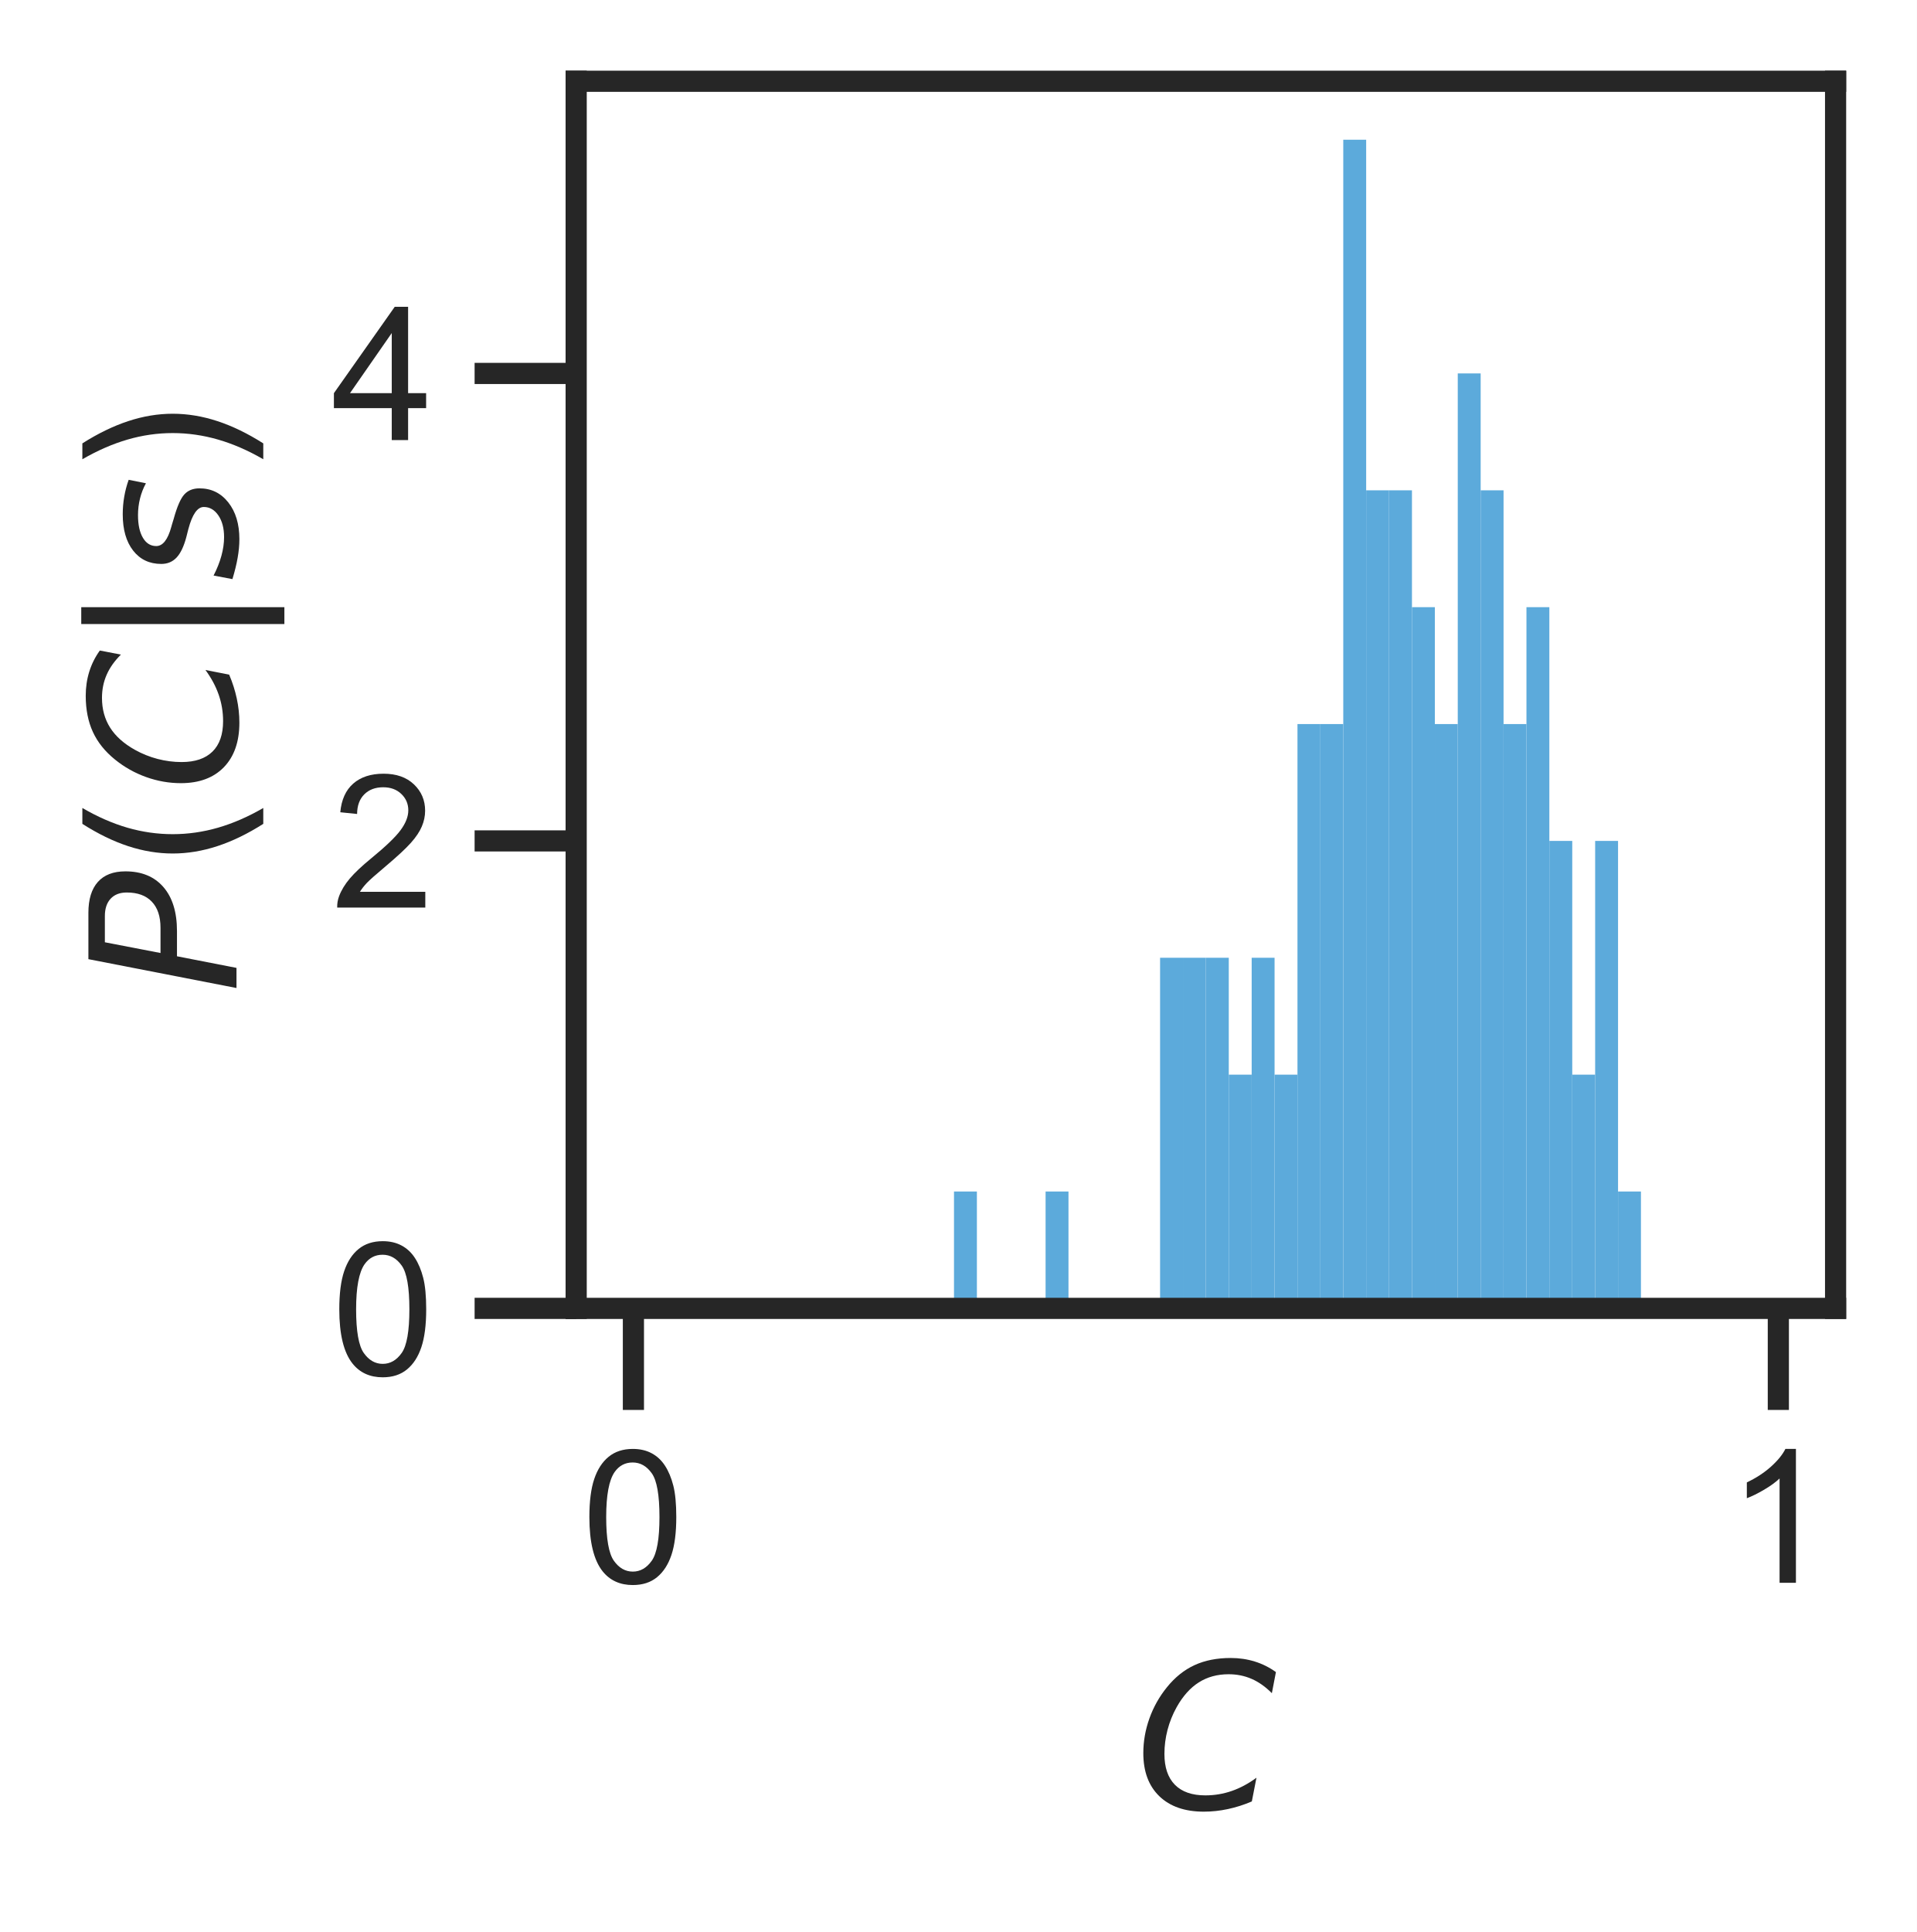
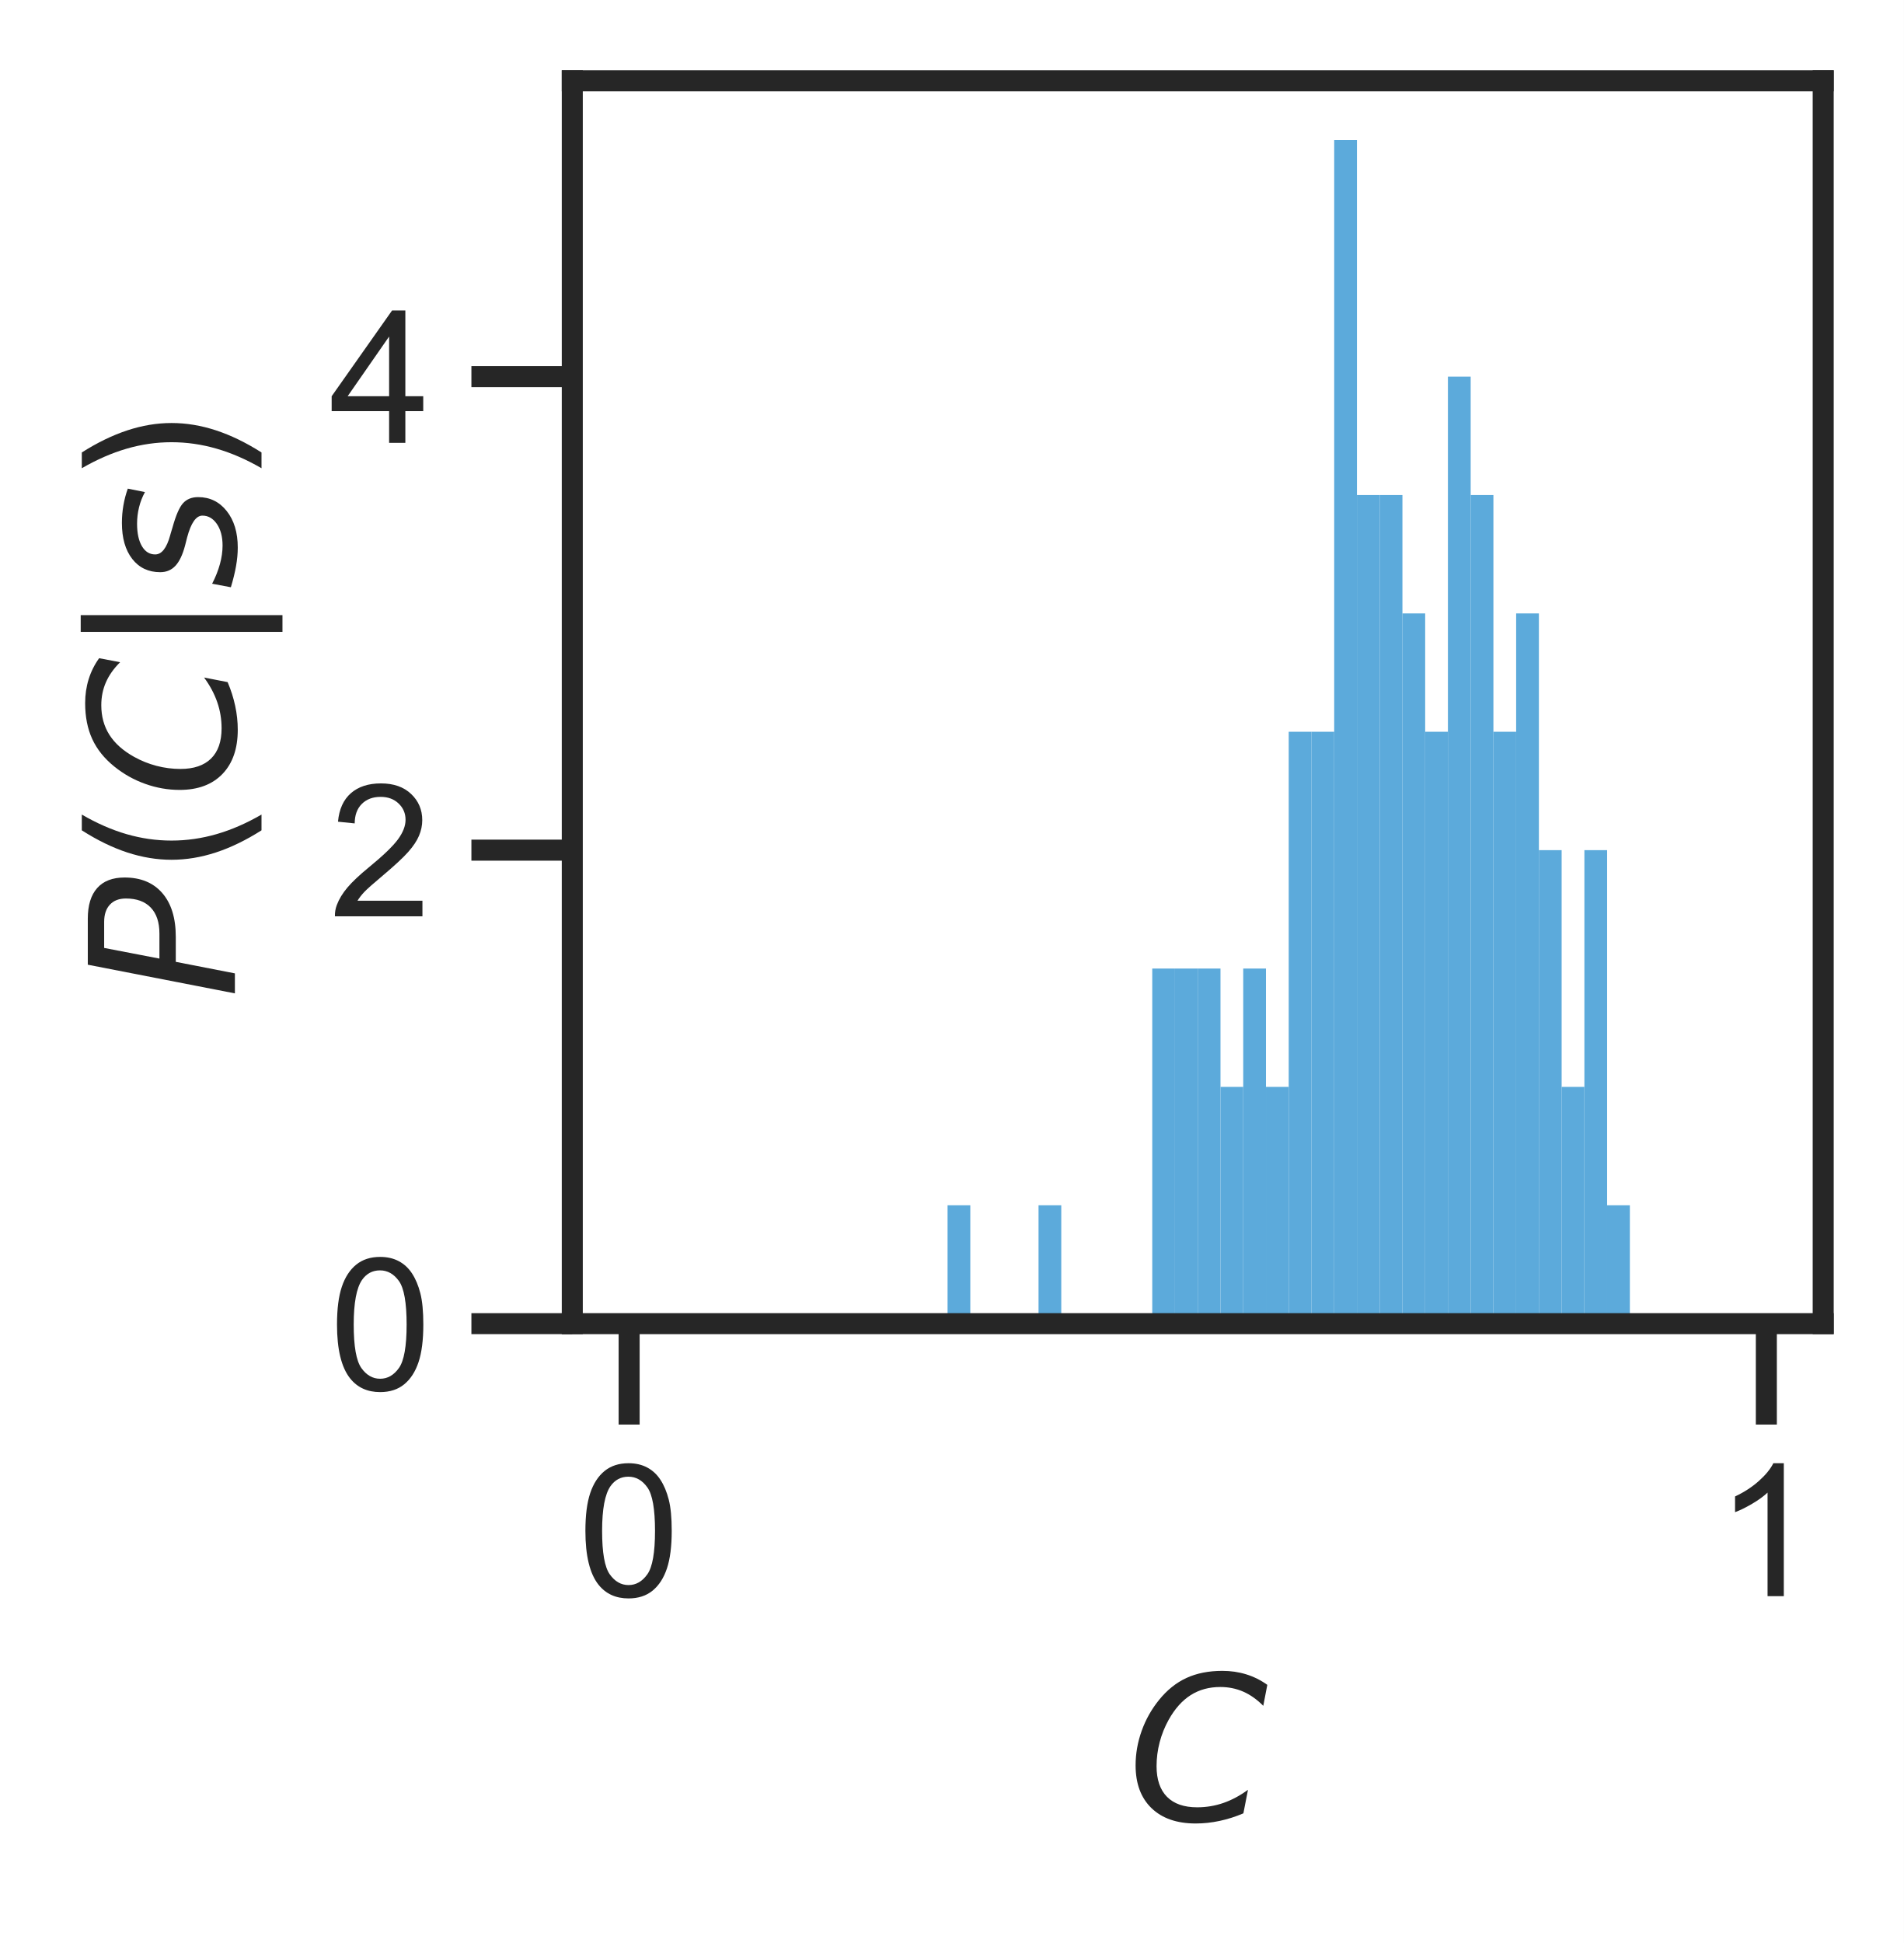
- <svg xmlns="http://www.w3.org/2000/svg" xmlns:xlink="http://www.w3.org/1999/xlink" height="171.171pt" version="1.1" viewBox="0 0 169.856 171.171" width="169.856pt">
+ <svg xmlns="http://www.w3.org/2000/svg" xmlns:xlink="http://www.w3.org/1999/xlink" width="169.856pt" height="173.331pt" viewBox="0 0 169.856 173.331" version="1.1">
  <defs>
-     <style type="text/css">*{stroke-linecap:butt;stroke-linejoin:round;}</style>
+     <style type="text/css">*{stroke-linejoin: round; stroke-linecap: butt}</style>
  </defs>
  <g id="figure_1">
    <g id="patch_1">
-       <path d="M 0 171.171  L 169.856 171.171  L 169.856 0  L 0 0  z " style="fill:#ffffff;" />
+       <path d="M 0 173.331  L 169.856 173.331  L 169.856 0  L 0 0  z " style="fill: #ffffff" />
    </g>
    <g id="axes_1">
      <g id="patch_2">
-         <path d="M 51.056 115.92  L 162.656 115.92  L 162.656 7.2  L 51.056 7.2  z " style="fill:#ffffff;" />
+         <path d="M 51.056 118.08  L 162.656 118.08  L 162.656 7.2  L 51.056 7.2  z " style="fill: #ffffff" />
      </g>
      <g id="matplotlib.axis_1">
        <g id="xtick_1">
          <g id="line2d_1">
            <defs>
-               <path d="M 0 0  L 0 9  " id="ma59847cc33" style="stroke:#262626;stroke-width:1.875;" />
-             </defs>
-             <g>
-               <use style="fill:#262626;stroke:#262626;stroke-width:1.875;" x="56.128" xlink:href="#ma59847cc33" y="115.92" />
+               <path id="m0b37cce11d" d="M 0 0  L 0 9  " style="stroke: #262626; stroke-width: 1.875" />
+             </defs>
+             <g>
+               <use xlink:href="#m0b37cce11d" x="56.128" y="118.08" style="fill: #262626; stroke: #262626; stroke-width: 1.875" />
            </g>
          </g>
          <g id="text_1">
-             <g style="fill:#262626;" transform="translate(51.5405 140.2304)scale(0.165 -0.165)">
-               <defs>
-                 <path d="M 4.156 35.297  Q 4.156 48 6.766 55.734  Q 9.375 63.484 14.516 67.672  Q 19.672 71.875 27.484 71.875  Q 33.25 71.875 37.594 69.547  Q 41.938 67.234 44.766 62.859  Q 47.609 58.5 49.219 52.219  Q 50.828 45.953 50.828 35.297  Q 50.828 22.703 48.234 14.969  Q 45.656 7.234 40.5 3  Q 35.359 -1.219 27.484 -1.219  Q 17.141 -1.219 11.234 6.203  Q 4.156 15.141 4.156 35.297  z M 13.188 35.297  Q 13.188 17.672 17.312 11.828  Q 21.438 6 27.484 6  Q 33.547 6 37.672 11.859  Q 41.797 17.719 41.797 35.297  Q 41.797 52.984 37.672 58.781  Q 33.547 64.594 27.391 64.594  Q 21.344 64.594 17.719 59.469  Q 13.188 52.938 13.188 35.297  z " id="ArialMT-48" />
-               </defs>
-               <use xlink:href="#ArialMT-48" />
+             <g style="fill: #262626" transform="translate(51.5405 142.3904) scale(0.165 -0.165)">
+               <defs>
+                 <path id="ArialMT-30" d="M 266 2259  Q 266 3072 433 3567  Q 600 4063 929 4331  Q 1259 4600 1759 4600  Q 2128 4600 2406 4451  Q 2684 4303 2865 4023  Q 3047 3744 3150 3342  Q 3253 2941 3253 2259  Q 3253 1453 3087 958  Q 2922 463 2592 192  Q 2263 -78 1759 -78  Q 1097 -78 719 397  Q 266 969 266 2259  z M 844 2259  Q 844 1131 1108 757  Q 1372 384 1759 384  Q 2147 384 2411 759  Q 2675 1134 2675 2259  Q 2675 3391 2411 3762  Q 2147 4134 1753 4134  Q 1366 4134 1134 3806  Q 844 3388 844 2259  z " transform="scale(0.015625)" />
+               </defs>
+               <use xlink:href="#ArialMT-30" />
            </g>
          </g>
        </g>
        <g id="xtick_2">
          <g id="line2d_2">
            <g>
-               <use style="fill:#262626;stroke:#262626;stroke-width:1.875;" x="157.583" xlink:href="#ma59847cc33" y="115.92" />
+               <use xlink:href="#m0b37cce11d" x="157.583" y="118.08" style="fill: #262626; stroke: #262626; stroke-width: 1.875" />
            </g>
          </g>
          <g id="text_2">
-             <g style="fill:#262626;" transform="translate(152.995 140.2304)scale(0.165 -0.165)">
-               <defs>
-                 <path d="M 37.25 0  L 28.469 0  L 28.469 56  Q 25.297 52.984 20.141 49.953  Q 14.984 46.922 10.891 45.406  L 10.891 53.906  Q 18.266 57.375 23.781 62.297  Q 29.297 67.234 31.594 71.875  L 37.25 71.875  z " id="ArialMT-49" />
-               </defs>
-               <use xlink:href="#ArialMT-49" />
+             <g style="fill: #262626" transform="translate(152.995 142.3904) scale(0.165 -0.165)">
+               <defs>
+                 <path id="ArialMT-31" d="M 2384 0  L 1822 0  L 1822 3584  Q 1619 3391 1289 3197  Q 959 3003 697 2906  L 697 3450  Q 1169 3672 1522 3987  Q 1875 4303 2022 4600  L 2384 4600  L 2384 0  z " transform="scale(0.015625)" />
+               </defs>
+               <use xlink:href="#ArialMT-31" />
            </g>
          </g>
        </g>
        <g id="text_3">
-           <g style="fill:#262626;" transform="translate(100.5555 160.3938)scale(0.18 -0.18)">
-             <defs>
-               <path d="M 69.484 67.281  L 67.484 56.891  Q 62.797 61.625 57.547 63.922  Q 52.297 66.219 46.188 66.219  Q 37.844 66.219 31.516 62.203  Q 25.203 58.203 20.609 50  Q 17.672 44.734 16.125 38.844  Q 14.594 32.953 14.594 27  Q 14.594 17.047 19.75 11.812  Q 24.906 6.594 34.719 6.594  Q 41.5 6.594 47.75 8.766  Q 54 10.938 59.906 15.281  L 57.625 3.609  Q 51.812 1.125 45.875 -0.141  Q 39.938 -1.422 33.984 -1.422  Q 19.969 -1.422 12.078 6.188  Q 4.203 13.812 4.203 27.391  Q 4.203 36.078 7.203 44.469  Q 10.203 52.875 15.828 59.812  Q 21.781 67.188 29.422 70.703  Q 37.062 74.219 47.219 74.219  Q 53.469 74.219 59.062 72.484  Q 64.656 70.75 69.484 67.281  z " id="DejaVuSans-Oblique-67" />
-             </defs>
-             <use transform="translate(0 0.78125)" xlink:href="#DejaVuSans-Oblique-67" />
+           <g style="fill: #262626" transform="translate(100.5555 162.5538) scale(0.18 -0.18)">
+             <defs>
+               <path id="DejaVuSans-Oblique-43" d="M 4447 4306  L 4319 3641  Q 4019 3944 3683 4091  Q 3347 4238 2956 4238  Q 2422 4238 2017 3981  Q 1613 3725 1319 3200  Q 1131 2863 1032 2486  Q 934 2109 934 1728  Q 934 1091 1264 756  Q 1594 422 2222 422  Q 2656 422 3056 561  Q 3456 700 3834 978  L 3688 231  Q 3316 72 2936 -9  Q 2556 -91 2175 -91  Q 1278 -91 773 396  Q 269 884 269 1753  Q 269 2309 461 2846  Q 653 3384 1013 3828  Q 1394 4300 1883 4525  Q 2372 4750 3022 4750  Q 3422 4750 3780 4639  Q 4138 4528 4447 4306  z " transform="scale(0.015625)" />
+             </defs>
+             <use xlink:href="#DejaVuSans-Oblique-43" transform="translate(0 0.78125)" />
          </g>
        </g>
      </g>
      <g id="matplotlib.axis_2">
        <g id="ytick_1">
          <g id="line2d_3">
            <defs>
-               <path d="M 0 0  L -9 0  " id="m1ecda6ffe7" style="stroke:#262626;stroke-width:1.875;" />
-             </defs>
-             <g>
-               <use style="fill:#262626;stroke:#262626;stroke-width:1.875;" x="51.056" xlink:href="#m1ecda6ffe7" y="115.92" />
+               <path id="m139adb0315" d="M 0 0  L -9 0  " style="stroke: #262626; stroke-width: 1.875" />
+             </defs>
+             <g>
+               <use xlink:href="#m139adb0315" x="51.056" y="118.08" style="fill: #262626; stroke: #262626; stroke-width: 1.875" />
            </g>
          </g>
          <g id="text_4">
-             <g style="fill:#262626;" transform="translate(29.38 121.8252)scale(0.165 -0.165)">
-               <use xlink:href="#ArialMT-48" />
+             <g style="fill: #262626" transform="translate(29.38 123.9852) scale(0.165 -0.165)">
+               <use xlink:href="#ArialMT-30" />
            </g>
          </g>
        </g>
        <g id="ytick_2">
          <g id="line2d_4">
            <g>
-               <use style="fill:#262626;stroke:#262626;stroke-width:1.875;" x="51.056" xlink:href="#m1ecda6ffe7" y="74.503" />
+               <use xlink:href="#m139adb0315" x="51.056" y="75.84" style="fill: #262626; stroke: #262626; stroke-width: 1.875" />
            </g>
          </g>
          <g id="text_5">
-             <g style="fill:#262626;" transform="translate(29.38 80.40805)scale(0.165 -0.165)">
-               <defs>
-                 <path d="M 50.344 8.453  L 50.344 0  L 3.031 0  Q 2.938 3.172 4.047 6.109  Q 5.859 10.938 9.828 15.625  Q 13.812 20.312 21.344 26.469  Q 33.016 36.031 37.109 41.625  Q 41.219 47.219 41.219 52.203  Q 41.219 57.422 37.469 61  Q 33.734 64.594 27.734 64.594  Q 21.391 64.594 17.578 60.781  Q 13.766 56.984 13.719 50.25  L 4.688 51.172  Q 5.609 61.281 11.656 66.578  Q 17.719 71.875 27.938 71.875  Q 38.234 71.875 44.234 66.156  Q 50.25 60.453 50.25 52  Q 50.25 47.703 48.484 43.547  Q 46.734 39.406 42.656 34.812  Q 38.578 30.219 29.109 22.219  Q 21.188 15.578 18.938 13.203  Q 16.703 10.844 15.234 8.453  z " id="ArialMT-50" />
-               </defs>
-               <use xlink:href="#ArialMT-50" />
+             <g style="fill: #262626" transform="translate(29.38 81.74519) scale(0.165 -0.165)">
+               <defs>
+                 <path id="ArialMT-32" d="M 3222 541  L 3222 0  L 194 0  Q 188 203 259 391  Q 375 700 629 1000  Q 884 1300 1366 1694  Q 2113 2306 2375 2664  Q 2638 3022 2638 3341  Q 2638 3675 2398 3904  Q 2159 4134 1775 4134  Q 1369 4134 1125 3890  Q 881 3647 878 3216  L 300 3275  Q 359 3922 746 4261  Q 1134 4600 1788 4600  Q 2447 4600 2831 4234  Q 3216 3869 3216 3328  Q 3216 3053 3103 2787  Q 2991 2522 2730 2228  Q 2469 1934 1863 1422  Q 1356 997 1212 845  Q 1069 694 975 541  L 3222 541  z " transform="scale(0.015625)" />
+               </defs>
+               <use xlink:href="#ArialMT-32" />
            </g>
          </g>
        </g>
        <g id="ytick_3">
          <g id="line2d_5">
            <g>
-               <use style="fill:#262626;stroke:#262626;stroke-width:1.875;" x="51.056" xlink:href="#m1ecda6ffe7" y="33.086" />
+               <use xlink:href="#m139adb0315" x="51.056" y="33.6" style="fill: #262626; stroke: #262626; stroke-width: 1.875" />
            </g>
          </g>
          <g id="text_6">
-             <g style="fill:#262626;" transform="translate(29.38 38.99091)scale(0.165 -0.165)">
-               <defs>
-                 <path d="M 32.328 0  L 32.328 17.141  L 1.266 17.141  L 1.266 25.203  L 33.938 71.578  L 41.109 71.578  L 41.109 25.203  L 50.781 25.203  L 50.781 17.141  L 41.109 17.141  L 41.109 0  z M 32.328 25.203  L 32.328 57.469  L 9.906 25.203  z " id="ArialMT-52" />
-               </defs>
-               <use xlink:href="#ArialMT-52" />
+             <g style="fill: #262626" transform="translate(29.38 39.5052) scale(0.165 -0.165)">
+               <defs>
+                 <path id="ArialMT-34" d="M 2069 0  L 2069 1097  L 81 1097  L 81 1613  L 2172 4581  L 2631 4581  L 2631 1613  L 3250 1613  L 3250 1097  L 2631 1097  L 2631 0  L 2069 0  z M 2069 1613  L 2069 3678  L 634 1613  L 2069 1613  z " transform="scale(0.015625)" />
+               </defs>
+               <use xlink:href="#ArialMT-34" />
            </g>
          </g>
        </g>
        <g id="text_7">
-           <g style="fill:#262626;" transform="translate(21.06 88.02)rotate(-90)scale(0.18 -0.18)">
-             <defs>
-               <path d="M 16.891 72.906  L 39.703 72.906  Q 49.656 72.906 54.875 68.266  Q 60.109 63.625 60.109 54.688  Q 60.109 42.672 52.391 35.984  Q 44.672 29.297 30.719 29.297  L 18.312 29.297  L 12.594 0  L 2.688 0  z M 25.203 64.797  L 19.922 37.406  L 32.328 37.406  Q 40.719 37.406 45.203 41.703  Q 49.703 46 49.703 54  Q 49.703 59.125 46.656 61.953  Q 43.609 64.797 38.094 64.797  z " id="DejaVuSans-Oblique-80" />
-               <path d="M 31 75.875  Q 24.469 64.656 21.281 53.656  Q 18.109 42.672 18.109 31.391  Q 18.109 20.125 21.312 9.062  Q 24.516 -2 31 -13.188  L 23.188 -13.188  Q 15.875 -1.703 12.234 9.375  Q 8.594 20.453 8.594 31.391  Q 8.594 42.281 12.203 53.312  Q 15.828 64.359 23.188 75.875  z " id="DejaVuSans-40" />
-               <path d="M 21 76.422  L 21 -23.578  L 12.703 -23.578  L 12.703 76.422  z " id="DejaVuSans-124" />
-               <path d="M 50 53.078  L 48.297 44.578  Q 44.734 46.531 40.766 47.5  Q 36.812 48.484 32.625 48.484  Q 25.531 48.484 21.453 46.062  Q 17.391 43.656 17.391 39.5  Q 17.391 34.672 26.859 32.078  Q 27.594 31.891 27.938 31.781  L 30.812 30.906  Q 39.797 28.422 42.797 25.688  Q 45.797 22.953 45.797 18.219  Q 45.797 9.516 38.891 4.047  Q 31.984 -1.422 20.797 -1.422  Q 16.453 -1.422 11.672 -0.578  Q 6.891 0.25 1.125 2  L 2.875 11.281  Q 7.812 8.734 12.594 7.422  Q 17.391 6.109 21.781 6.109  Q 28.375 6.109 32.5 8.938  Q 36.625 11.766 36.625 16.109  Q 36.625 20.797 25.781 23.688  L 24.859 23.922  L 21.781 24.703  Q 14.938 26.516 11.766 29.469  Q 8.594 32.422 8.594 37.016  Q 8.594 45.75 15.156 50.875  Q 21.734 56 33.016 56  Q 37.453 56 41.672 55.266  Q 45.906 54.547 50 53.078  z " id="DejaVuSans-Oblique-115" />
-               <path d="M 8.016 75.875  L 15.828 75.875  Q 23.141 64.359 26.781 53.312  Q 30.422 42.281 30.422 31.391  Q 30.422 20.453 26.781 9.375  Q 23.141 -1.703 15.828 -13.188  L 8.016 -13.188  Q 14.5 -2 17.703 9.062  Q 20.906 20.125 20.906 31.391  Q 20.906 42.672 17.703 53.656  Q 14.5 64.656 8.016 75.875  z " id="DejaVuSans-41" />
-             </defs>
-             <use transform="translate(0 0.578125)" xlink:href="#DejaVuSans-Oblique-80" />
-             <use transform="translate(60.30273 0.578125)" xlink:href="#DejaVuSans-40" />
-             <use transform="translate(99.31641 0.578125)" xlink:href="#DejaVuSans-Oblique-67" />
-             <use transform="translate(169.1406 0.578125)" xlink:href="#DejaVuSans-124" />
-             <use transform="translate(202.832 0.578125)" xlink:href="#DejaVuSans-Oblique-115" />
-             <use transform="translate(254.9316 0.578125)" xlink:href="#DejaVuSans-41" />
+           <g style="fill: #262626" transform="translate(21.06 89.1) rotate(-90) scale(0.18 -0.18)">
+             <defs>
+               <path id="DejaVuSans-Oblique-50" d="M 1081 4666  L 2541 4666  Q 3178 4666 3512 4369  Q 3847 4072 3847 3500  Q 3847 2731 3353 2303  Q 2859 1875 1966 1875  L 1172 1875  L 806 0  L 172 0  L 1081 4666  z M 1613 4147  L 1275 2394  L 2069 2394  Q 2606 2394 2893 2669  Q 3181 2944 3181 3456  Q 3181 3784 2986 3965  Q 2791 4147 2438 4147  L 1613 4147  z " transform="scale(0.015625)" />
+               <path id="DejaVuSans-28" d="M 1984 4856  Q 1566 4138 1362 3434  Q 1159 2731 1159 2009  Q 1159 1288 1364 580  Q 1569 -128 1984 -844  L 1484 -844  Q 1016 -109 783 600  Q 550 1309 550 2009  Q 550 2706 781 3412  Q 1013 4119 1484 4856  L 1984 4856  z " transform="scale(0.015625)" />
+               <path id="DejaVuSans-7c" d="M 1344 4891  L 1344 -1509  L 813 -1509  L 813 4891  L 1344 4891  z " transform="scale(0.015625)" />
+               <path id="DejaVuSans-Oblique-73" d="M 3200 3397  L 3091 2853  Q 2863 2978 2609 3040  Q 2356 3103 2088 3103  Q 1634 3103 1373 2948  Q 1113 2794 1113 2528  Q 1113 2219 1719 2053  Q 1766 2041 1788 2034  L 1972 1978  Q 2547 1819 2739 1644  Q 2931 1469 2931 1166  Q 2931 609 2489 259  Q 2047 -91 1331 -91  Q 1053 -91 747 -37  Q 441 16 72 128  L 184 722  Q 500 559 806 475  Q 1113 391 1394 391  Q 1816 391 2080 572  Q 2344 753 2344 1031  Q 2344 1331 1650 1516  L 1591 1531  L 1394 1581  Q 956 1697 753 1886  Q 550 2075 550 2369  Q 550 2928 970 3256  Q 1391 3584 2113 3584  Q 2397 3584 2667 3537  Q 2938 3491 3200 3397  z " transform="scale(0.015625)" />
+               <path id="DejaVuSans-29" d="M 513 4856  L 1013 4856  Q 1481 4119 1714 3412  Q 1947 2706 1947 2009  Q 1947 1309 1714 600  Q 1481 -109 1013 -844  L 513 -844  Q 928 -128 1133 580  Q 1338 1288 1338 2009  Q 1338 2731 1133 3434  Q 928 4138 513 4856  z " transform="scale(0.015625)" />
+             </defs>
+             <use xlink:href="#DejaVuSans-Oblique-50" transform="translate(0 0.578125)" />
+             <use xlink:href="#DejaVuSans-28" transform="translate(60.30273 0.578125)" />
+             <use xlink:href="#DejaVuSans-Oblique-43" transform="translate(99.31641 0.578125)" />
+             <use xlink:href="#DejaVuSans-7c" transform="translate(169.1406 0.578125)" />
+             <use xlink:href="#DejaVuSans-Oblique-73" transform="translate(202.832 0.578125)" />
+             <use xlink:href="#DejaVuSans-29" transform="translate(254.9316 0.578125)" />
          </g>
        </g>
      </g>
      <g id="patch_3">
-         <path clip-path="url(#p44927b24c9)" d="M 56.128 115.92  L 58.157 115.92  L 58.157 115.92  L 56.128 115.92  z " style="fill:#5caadb;" />
+         <path d="M 56.128 118.08  L 58.157 118.08  L 58.157 118.08  L 56.128 118.08  z " clip-path="url(#p9d17cc18dc)" style="fill: #5caadb" />
      </g>
      <g id="patch_4">
-         <path clip-path="url(#p44927b24c9)" d="M 58.157 115.92  L 60.186 115.92  L 60.186 115.92  L 58.157 115.92  z " style="fill:#5caadb;" />
+         <path d="M 58.157 118.08  L 60.186 118.08  L 60.186 118.08  L 58.157 118.08  z " clip-path="url(#p9d17cc18dc)" style="fill: #5caadb" />
      </g>
      <g id="patch_5">
-         <path clip-path="url(#p44927b24c9)" d="M 60.186 115.92  L 62.216 115.92  L 62.216 115.92  L 60.186 115.92  z " style="fill:#5caadb;" />
+         <path d="M 60.186 118.08  L 62.216 118.08  L 62.216 118.08  L 60.186 118.08  z " clip-path="url(#p9d17cc18dc)" style="fill: #5caadb" />
      </g>
      <g id="patch_6">
-         <path clip-path="url(#p44927b24c9)" d="M 62.216 115.92  L 64.245 115.92  L 64.245 115.92  L 62.216 115.92  z " style="fill:#5caadb;" />
+         <path d="M 62.216 118.08  L 64.245 118.08  L 64.245 118.08  L 62.216 118.08  z " clip-path="url(#p9d17cc18dc)" style="fill: #5caadb" />
      </g>
      <g id="patch_7">
-         <path clip-path="url(#p44927b24c9)" d="M 64.245 115.92  L 66.274 115.92  L 66.274 115.92  L 64.245 115.92  z " style="fill:#5caadb;" />
+         <path d="M 64.245 118.08  L 66.274 118.08  L 66.274 118.08  L 64.245 118.08  z " clip-path="url(#p9d17cc18dc)" style="fill: #5caadb" />
      </g>
      <g id="patch_8">
-         <path clip-path="url(#p44927b24c9)" d="M 66.274 115.92  L 68.303 115.92  L 68.303 115.92  L 66.274 115.92  z " style="fill:#5caadb;" />
+         <path d="M 66.274 118.08  L 68.303 118.08  L 68.303 118.08  L 66.274 118.08  z " clip-path="url(#p9d17cc18dc)" style="fill: #5caadb" />
      </g>
      <g id="patch_9">
-         <path clip-path="url(#p44927b24c9)" d="M 68.303 115.92  L 70.332 115.92  L 70.332 115.92  L 68.303 115.92  z " style="fill:#5caadb;" />
+         <path d="M 68.303 118.08  L 70.332 118.08  L 70.332 118.08  L 68.303 118.08  z " clip-path="url(#p9d17cc18dc)" style="fill: #5caadb" />
      </g>
      <g id="patch_10">
-         <path clip-path="url(#p44927b24c9)" d="M 70.332 115.92  L 72.361 115.92  L 72.361 115.92  L 70.332 115.92  z " style="fill:#5caadb;" />
+         <path d="M 70.332 118.08  L 72.361 118.08  L 72.361 118.08  L 70.332 118.08  z " clip-path="url(#p9d17cc18dc)" style="fill: #5caadb" />
      </g>
      <g id="patch_11">
-         <path clip-path="url(#p44927b24c9)" d="M 72.361 115.92  L 74.39 115.92  L 74.39 115.92  L 72.361 115.92  z " style="fill:#5caadb;" />
+         <path d="M 72.361 118.08  L 74.39 118.08  L 74.39 118.08  L 72.361 118.08  z " clip-path="url(#p9d17cc18dc)" style="fill: #5caadb" />
      </g>
      <g id="patch_12">
-         <path clip-path="url(#p44927b24c9)" d="M 74.39 115.92  L 76.419 115.92  L 76.419 115.92  L 74.39 115.92  z " style="fill:#5caadb;" />
+         <path d="M 74.39 118.08  L 76.419 118.08  L 76.419 118.08  L 74.39 118.08  z " clip-path="url(#p9d17cc18dc)" style="fill: #5caadb" />
      </g>
      <g id="patch_13">
-         <path clip-path="url(#p44927b24c9)" d="M 76.419 115.92  L 78.448 115.92  L 78.448 115.92  L 76.419 115.92  z " style="fill:#5caadb;" />
+         <path d="M 76.419 118.08  L 78.448 118.08  L 78.448 118.08  L 76.419 118.08  z " clip-path="url(#p9d17cc18dc)" style="fill: #5caadb" />
      </g>
      <g id="patch_14">
-         <path clip-path="url(#p44927b24c9)" d="M 78.448 115.92  L 80.477 115.92  L 80.477 115.92  L 78.448 115.92  z " style="fill:#5caadb;" />
+         <path d="M 78.448 118.08  L 80.477 118.08  L 80.477 118.08  L 78.448 118.08  z " clip-path="url(#p9d17cc18dc)" style="fill: #5caadb" />
      </g>
      <g id="patch_15">
-         <path clip-path="url(#p44927b24c9)" d="M 80.477 115.92  L 82.506 115.92  L 82.506 115.92  L 80.477 115.92  z " style="fill:#5caadb;" />
+         <path d="M 80.477 118.08  L 82.506 118.08  L 82.506 118.08  L 80.477 118.08  z " clip-path="url(#p9d17cc18dc)" style="fill: #5caadb" />
      </g>
      <g id="patch_16">
-         <path clip-path="url(#p44927b24c9)" d="M 82.506 115.92  L 84.536 115.92  L 84.536 115.92  L 82.506 115.92  z " style="fill:#5caadb;" />
+         <path d="M 82.506 118.08  L 84.536 118.08  L 84.536 118.08  L 82.506 118.08  z " clip-path="url(#p9d17cc18dc)" style="fill: #5caadb" />
      </g>
      <g id="patch_17">
-         <path clip-path="url(#p44927b24c9)" d="M 84.536 115.92  L 86.565 115.92  L 86.565 105.566  L 84.536 105.566  z " style="fill:#5caadb;" />
+         <path d="M 84.536 118.08  L 86.565 118.08  L 86.565 107.52  L 84.536 107.52  z " clip-path="url(#p9d17cc18dc)" style="fill: #5caadb" />
      </g>
      <g id="patch_18">
-         <path clip-path="url(#p44927b24c9)" d="M 86.565 115.92  L 88.594 115.92  L 88.594 115.92  L 86.565 115.92  z " style="fill:#5caadb;" />
+         <path d="M 86.565 118.08  L 88.594 118.08  L 88.594 118.08  L 86.565 118.08  z " clip-path="url(#p9d17cc18dc)" style="fill: #5caadb" />
      </g>
      <g id="patch_19">
-         <path clip-path="url(#p44927b24c9)" d="M 88.594 115.92  L 90.623 115.92  L 90.623 115.92  L 88.594 115.92  z " style="fill:#5caadb;" />
+         <path d="M 88.594 118.08  L 90.623 118.08  L 90.623 118.08  L 88.594 118.08  z " clip-path="url(#p9d17cc18dc)" style="fill: #5caadb" />
      </g>
      <g id="patch_20">
-         <path clip-path="url(#p44927b24c9)" d="M 90.623 115.92  L 92.652 115.92  L 92.652 115.92  L 90.623 115.92  z " style="fill:#5caadb;" />
+         <path d="M 90.623 118.08  L 92.652 118.08  L 92.652 118.08  L 90.623 118.08  z " clip-path="url(#p9d17cc18dc)" style="fill: #5caadb" />
      </g>
      <g id="patch_21">
-         <path clip-path="url(#p44927b24c9)" d="M 92.652 115.92  L 94.681 115.92  L 94.681 105.566  L 92.652 105.566  z " style="fill:#5caadb;" />
+         <path d="M 92.652 118.08  L 94.681 118.08  L 94.681 107.52  L 92.652 107.52  z " clip-path="url(#p9d17cc18dc)" style="fill: #5caadb" />
      </g>
      <g id="patch_22">
-         <path clip-path="url(#p44927b24c9)" d="M 94.681 115.92  L 96.71 115.92  L 96.71 115.92  L 94.681 115.92  z " style="fill:#5caadb;" />
+         <path d="M 94.681 118.08  L 96.71 118.08  L 96.71 118.08  L 94.681 118.08  z " clip-path="url(#p9d17cc18dc)" style="fill: #5caadb" />
      </g>
      <g id="patch_23">
-         <path clip-path="url(#p44927b24c9)" d="M 96.71 115.92  L 98.739 115.92  L 98.739 115.92  L 96.71 115.92  z " style="fill:#5caadb;" />
+         <path d="M 96.71 118.08  L 98.739 118.08  L 98.739 118.08  L 96.71 118.08  z " clip-path="url(#p9d17cc18dc)" style="fill: #5caadb" />
      </g>
      <g id="patch_24">
-         <path clip-path="url(#p44927b24c9)" d="M 98.739 115.92  L 100.768 115.92  L 100.768 115.92  L 98.739 115.92  z " style="fill:#5caadb;" />
+         <path d="M 98.739 118.08  L 100.768 118.08  L 100.768 118.08  L 98.739 118.08  z " clip-path="url(#p9d17cc18dc)" style="fill: #5caadb" />
      </g>
      <g id="patch_25">
-         <path clip-path="url(#p44927b24c9)" d="M 100.768 115.92  L 102.797 115.92  L 102.797 115.92  L 100.768 115.92  z " style="fill:#5caadb;" />
+         <path d="M 100.768 118.08  L 102.797 118.08  L 102.797 118.08  L 100.768 118.08  z " clip-path="url(#p9d17cc18dc)" style="fill: #5caadb" />
      </g>
      <g id="patch_26">
-         <path clip-path="url(#p44927b24c9)" d="M 102.797 115.92  L 104.826 115.92  L 104.826 84.857  L 102.797 84.857  z " style="fill:#5caadb;" />
+         <path d="M 102.797 118.08  L 104.826 118.08  L 104.826 86.4  L 102.797 86.4  z " clip-path="url(#p9d17cc18dc)" style="fill: #5caadb" />
      </g>
      <g id="patch_27">
-         <path clip-path="url(#p44927b24c9)" d="M 104.826 115.92  L 106.856 115.92  L 106.856 84.857  L 104.826 84.857  z " style="fill:#5caadb;" />
+         <path d="M 104.826 118.08  L 106.856 118.08  L 106.856 86.4  L 104.826 86.4  z " clip-path="url(#p9d17cc18dc)" style="fill: #5caadb" />
      </g>
      <g id="patch_28">
-         <path clip-path="url(#p44927b24c9)" d="M 106.856 115.92  L 108.885 115.92  L 108.885 84.857  L 106.856 84.857  z " style="fill:#5caadb;" />
+         <path d="M 106.856 118.08  L 108.885 118.08  L 108.885 86.4  L 106.856 86.4  z " clip-path="url(#p9d17cc18dc)" style="fill: #5caadb" />
      </g>
      <g id="patch_29">
-         <path clip-path="url(#p44927b24c9)" d="M 108.885 115.92  L 110.914 115.92  L 110.914 95.211  L 108.885 95.211  z " style="fill:#5caadb;" />
+         <path d="M 108.885 118.08  L 110.914 118.08  L 110.914 96.96  L 108.885 96.96  z " clip-path="url(#p9d17cc18dc)" style="fill: #5caadb" />
      </g>
      <g id="patch_30">
-         <path clip-path="url(#p44927b24c9)" d="M 110.914 115.92  L 112.943 115.92  L 112.943 84.857  L 110.914 84.857  z " style="fill:#5caadb;" />
+         <path d="M 110.914 118.08  L 112.943 118.08  L 112.943 86.4  L 110.914 86.4  z " clip-path="url(#p9d17cc18dc)" style="fill: #5caadb" />
      </g>
      <g id="patch_31">
-         <path clip-path="url(#p44927b24c9)" d="M 112.943 115.92  L 114.972 115.92  L 114.972 95.211  L 112.943 95.211  z " style="fill:#5caadb;" />
+         <path d="M 112.943 118.08  L 114.972 118.08  L 114.972 96.96  L 112.943 96.96  z " clip-path="url(#p9d17cc18dc)" style="fill: #5caadb" />
      </g>
      <g id="patch_32">
-         <path clip-path="url(#p44927b24c9)" d="M 114.972 115.92  L 117.001 115.92  L 117.001 64.149  L 114.972 64.149  z " style="fill:#5caadb;" />
+         <path d="M 114.972 118.08  L 117.001 118.08  L 117.001 65.28  L 114.972 65.28  z " clip-path="url(#p9d17cc18dc)" style="fill: #5caadb" />
      </g>
      <g id="patch_33">
-         <path clip-path="url(#p44927b24c9)" d="M 117.001 115.92  L 119.03 115.92  L 119.03 64.149  L 117.001 64.149  z " style="fill:#5caadb;" />
+         <path d="M 117.001 118.08  L 119.03 118.08  L 119.03 65.28  L 117.001 65.28  z " clip-path="url(#p9d17cc18dc)" style="fill: #5caadb" />
      </g>
      <g id="patch_34">
-         <path clip-path="url(#p44927b24c9)" d="M 119.03 115.92  L 121.059 115.92  L 121.059 12.377  L 119.03 12.377  z " style="fill:#5caadb;" />
+         <path d="M 119.03 118.08  L 121.059 118.08  L 121.059 12.48  L 119.03 12.48  z " clip-path="url(#p9d17cc18dc)" style="fill: #5caadb" />
      </g>
      <g id="patch_35">
-         <path clip-path="url(#p44927b24c9)" d="M 121.059 115.92  L 123.088 115.92  L 123.088 43.44  L 121.059 43.44  z " style="fill:#5caadb;" />
+         <path d="M 121.059 118.08  L 123.088 118.08  L 123.088 44.16  L 121.059 44.16  z " clip-path="url(#p9d17cc18dc)" style="fill: #5caadb" />
      </g>
      <g id="patch_36">
-         <path clip-path="url(#p44927b24c9)" d="M 123.088 115.92  L 125.117 115.92  L 125.117 43.44  L 123.088 43.44  z " style="fill:#5caadb;" />
+         <path d="M 123.088 118.08  L 125.117 118.08  L 125.117 44.16  L 123.088 44.16  z " clip-path="url(#p9d17cc18dc)" style="fill: #5caadb" />
      </g>
      <g id="patch_37">
-         <path clip-path="url(#p44927b24c9)" d="M 125.117 115.92  L 127.146 115.92  L 127.146 53.794  L 125.117 53.794  z " style="fill:#5caadb;" />
+         <path d="M 125.117 118.08  L 127.146 118.08  L 127.146 54.72  L 125.117 54.72  z " clip-path="url(#p9d17cc18dc)" style="fill: #5caadb" />
      </g>
      <g id="patch_38">
-         <path clip-path="url(#p44927b24c9)" d="M 127.146 115.92  L 129.176 115.92  L 129.176 64.149  L 127.146 64.149  z " style="fill:#5caadb;" />
+         <path d="M 127.146 118.08  L 129.176 118.08  L 129.176 65.28  L 127.146 65.28  z " clip-path="url(#p9d17cc18dc)" style="fill: #5caadb" />
      </g>
      <g id="patch_39">
-         <path clip-path="url(#p44927b24c9)" d="M 129.176 115.92  L 131.205 115.92  L 131.205 33.086  L 129.176 33.086  z " style="fill:#5caadb;" />
+         <path d="M 129.176 118.08  L 131.205 118.08  L 131.205 33.6  L 129.176 33.6  z " clip-path="url(#p9d17cc18dc)" style="fill: #5caadb" />
      </g>
      <g id="patch_40">
-         <path clip-path="url(#p44927b24c9)" d="M 131.205 115.92  L 133.234 115.92  L 133.234 43.44  L 131.205 43.44  z " style="fill:#5caadb;" />
+         <path d="M 131.205 118.08  L 133.234 118.08  L 133.234 44.16  L 131.205 44.16  z " clip-path="url(#p9d17cc18dc)" style="fill: #5caadb" />
      </g>
      <g id="patch_41">
-         <path clip-path="url(#p44927b24c9)" d="M 133.234 115.92  L 135.263 115.92  L 135.263 64.149  L 133.234 64.149  z " style="fill:#5caadb;" />
+         <path d="M 133.234 118.08  L 135.263 118.08  L 135.263 65.28  L 133.234 65.28  z " clip-path="url(#p9d17cc18dc)" style="fill: #5caadb" />
      </g>
      <g id="patch_42">
-         <path clip-path="url(#p44927b24c9)" d="M 135.263 115.92  L 137.292 115.92  L 137.292 53.794  L 135.263 53.794  z " style="fill:#5caadb;" />
+         <path d="M 135.263 118.08  L 137.292 118.08  L 137.292 54.72  L 135.263 54.72  z " clip-path="url(#p9d17cc18dc)" style="fill: #5caadb" />
      </g>
      <g id="patch_43">
-         <path clip-path="url(#p44927b24c9)" d="M 137.292 115.92  L 139.321 115.92  L 139.321 74.503  L 137.292 74.503  z " style="fill:#5caadb;" />
+         <path d="M 137.292 118.08  L 139.321 118.08  L 139.321 75.84  L 137.292 75.84  z " clip-path="url(#p9d17cc18dc)" style="fill: #5caadb" />
      </g>
      <g id="patch_44">
-         <path clip-path="url(#p44927b24c9)" d="M 139.321 115.92  L 141.35 115.92  L 141.35 95.211  L 139.321 95.211  z " style="fill:#5caadb;" />
+         <path d="M 139.321 118.08  L 141.35 118.08  L 141.35 96.96  L 139.321 96.96  z " clip-path="url(#p9d17cc18dc)" style="fill: #5caadb" />
      </g>
      <g id="patch_45">
-         <path clip-path="url(#p44927b24c9)" d="M 141.35 115.92  L 143.379 115.92  L 143.379 74.503  L 141.35 74.503  z " style="fill:#5caadb;" />
+         <path d="M 141.35 118.08  L 143.379 118.08  L 143.379 75.84  L 141.35 75.84  z " clip-path="url(#p9d17cc18dc)" style="fill: #5caadb" />
      </g>
      <g id="patch_46">
-         <path clip-path="url(#p44927b24c9)" d="M 143.379 115.92  L 145.408 115.92  L 145.408 105.566  L 143.379 105.566  z " style="fill:#5caadb;" />
+         <path d="M 143.379 118.08  L 145.408 118.08  L 145.408 107.52  L 143.379 107.52  z " clip-path="url(#p9d17cc18dc)" style="fill: #5caadb" />
      </g>
      <g id="patch_47">
-         <path clip-path="url(#p44927b24c9)" d="M 145.408 115.92  L 147.437 115.92  L 147.437 115.92  L 145.408 115.92  z " style="fill:#5caadb;" />
+         <path d="M 145.408 118.08  L 147.437 118.08  L 147.437 118.08  L 145.408 118.08  z " clip-path="url(#p9d17cc18dc)" style="fill: #5caadb" />
      </g>
      <g id="patch_48">
-         <path clip-path="url(#p44927b24c9)" d="M 147.437 115.92  L 149.466 115.92  L 149.466 115.92  L 147.437 115.92  z " style="fill:#5caadb;" />
+         <path d="M 147.437 118.08  L 149.466 118.08  L 149.466 118.08  L 147.437 118.08  z " clip-path="url(#p9d17cc18dc)" style="fill: #5caadb" />
      </g>
      <g id="patch_49">
-         <path clip-path="url(#p44927b24c9)" d="M 149.466 115.92  L 151.496 115.92  L 151.496 115.92  L 149.466 115.92  z " style="fill:#5caadb;" />
+         <path d="M 149.466 118.08  L 151.496 118.08  L 151.496 118.08  L 149.466 118.08  z " clip-path="url(#p9d17cc18dc)" style="fill: #5caadb" />
      </g>
      <g id="patch_50">
-         <path clip-path="url(#p44927b24c9)" d="M 151.496 115.92  L 153.525 115.92  L 153.525 115.92  L 151.496 115.92  z " style="fill:#5caadb;" />
+         <path d="M 151.496 118.08  L 153.525 118.08  L 153.525 118.08  L 151.496 118.08  z " clip-path="url(#p9d17cc18dc)" style="fill: #5caadb" />
      </g>
      <g id="patch_51">
-         <path clip-path="url(#p44927b24c9)" d="M 153.525 115.92  L 155.554 115.92  L 155.554 115.92  L 153.525 115.92  z " style="fill:#5caadb;" />
+         <path d="M 153.525 118.08  L 155.554 118.08  L 155.554 118.08  L 153.525 118.08  z " clip-path="url(#p9d17cc18dc)" style="fill: #5caadb" />
      </g>
      <g id="patch_52">
-         <path clip-path="url(#p44927b24c9)" d="M 155.554 115.92  L 157.583 115.92  L 157.583 115.92  L 155.554 115.92  z " style="fill:#5caadb;" />
+         <path d="M 155.554 118.08  L 157.583 118.08  L 157.583 118.08  L 155.554 118.08  z " clip-path="url(#p9d17cc18dc)" style="fill: #5caadb" />
      </g>
      <g id="patch_53">
-         <path d="M 51.056 115.92  L 51.056 7.2  " style="fill:none;stroke:#262626;stroke-linecap:square;stroke-linejoin:miter;stroke-width:1.875;" />
+         <path d="M 51.056 118.08  L 51.056 7.2  " style="fill: none; stroke: #262626; stroke-width: 1.875; stroke-linejoin: miter; stroke-linecap: square" />
      </g>
      <g id="patch_54">
-         <path d="M 162.656 115.92  L 162.656 7.2  " style="fill:none;stroke:#262626;stroke-linecap:square;stroke-linejoin:miter;stroke-width:1.875;" />
+         <path d="M 162.656 118.08  L 162.656 7.2  " style="fill: none; stroke: #262626; stroke-width: 1.875; stroke-linejoin: miter; stroke-linecap: square" />
      </g>
      <g id="patch_55">
-         <path d="M 51.056 115.92  L 162.656 115.92  " style="fill:none;stroke:#262626;stroke-linecap:square;stroke-linejoin:miter;stroke-width:1.875;" />
+         <path d="M 51.056 118.08  L 162.656 118.08  " style="fill: none; stroke: #262626; stroke-width: 1.875; stroke-linejoin: miter; stroke-linecap: square" />
      </g>
      <g id="patch_56">
-         <path d="M 51.056 7.2  L 162.656 7.2  " style="fill:none;stroke:#262626;stroke-linecap:square;stroke-linejoin:miter;stroke-width:1.875;" />
+         <path d="M 51.056 7.2  L 162.656 7.2  " style="fill: none; stroke: #262626; stroke-width: 1.875; stroke-linejoin: miter; stroke-linecap: square" />
      </g>
    </g>
  </g>
  <defs>
-     <clipPath id="p44927b24c9">
-       <rect height="108.72" width="111.6" x="51.056" y="7.2" />
+     <clipPath id="p9d17cc18dc">
+       <rect x="51.056" y="7.2" width="111.6" height="110.88" />
    </clipPath>
  </defs>
</svg>
